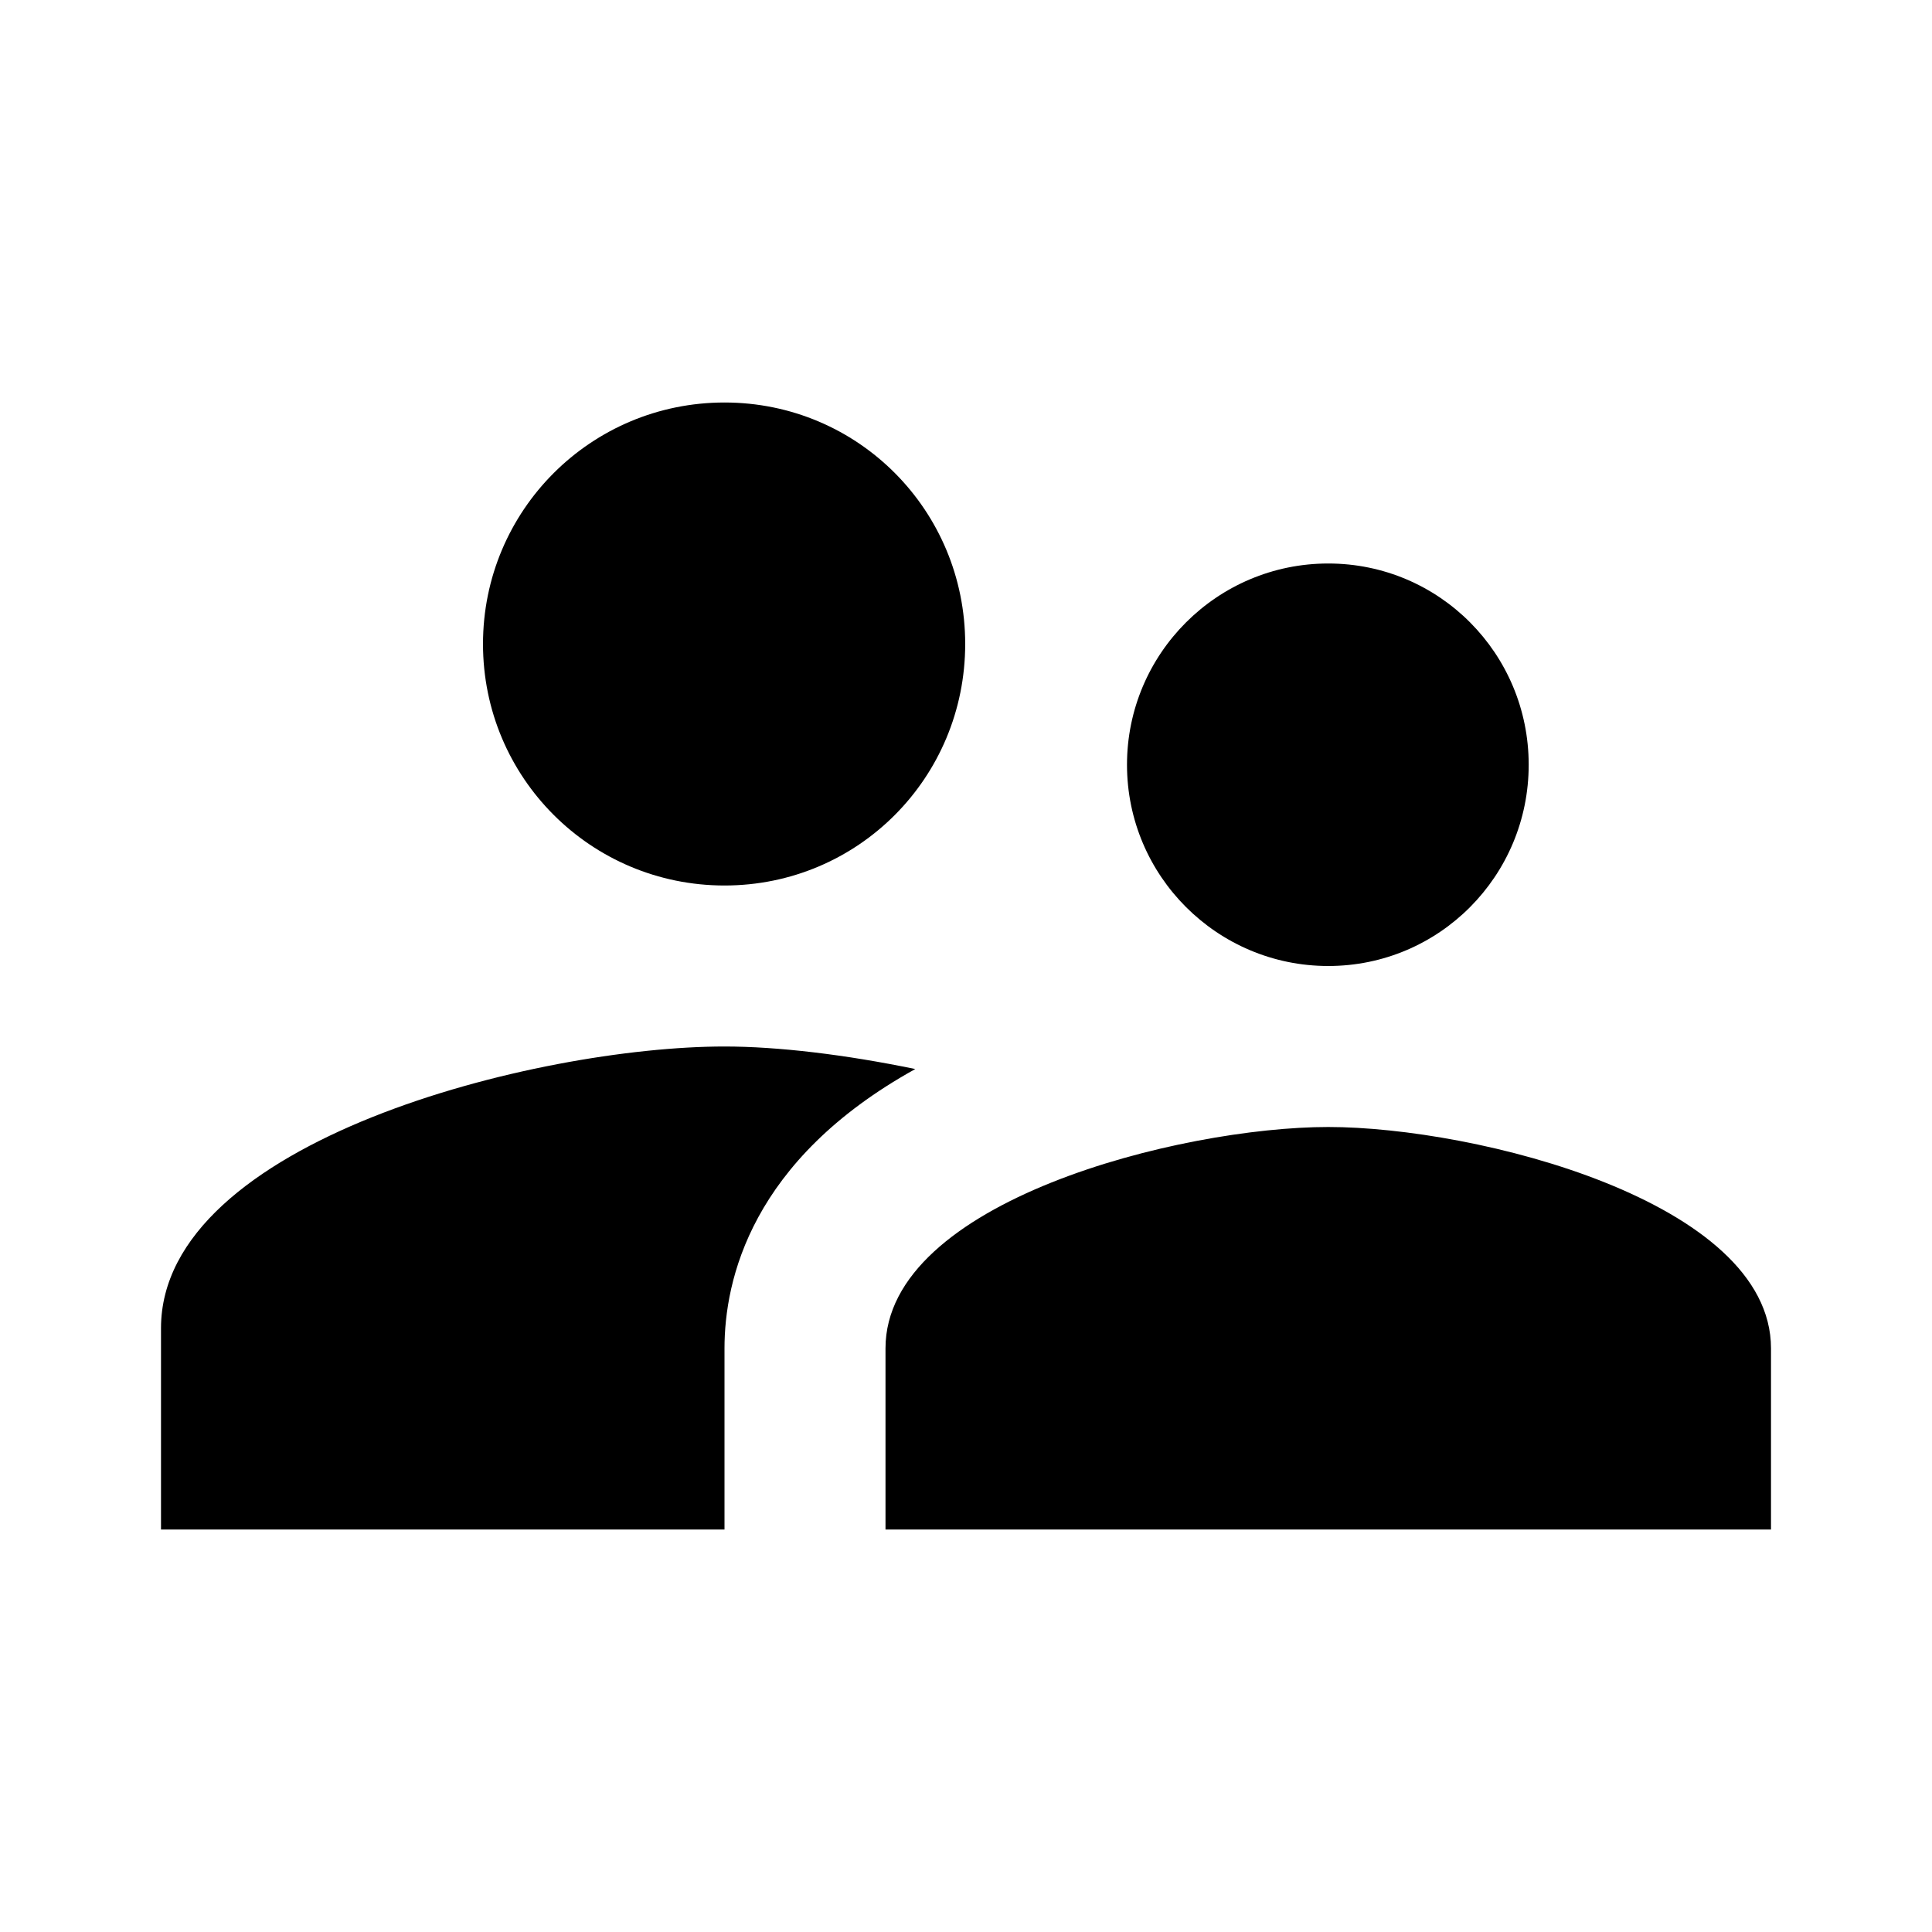
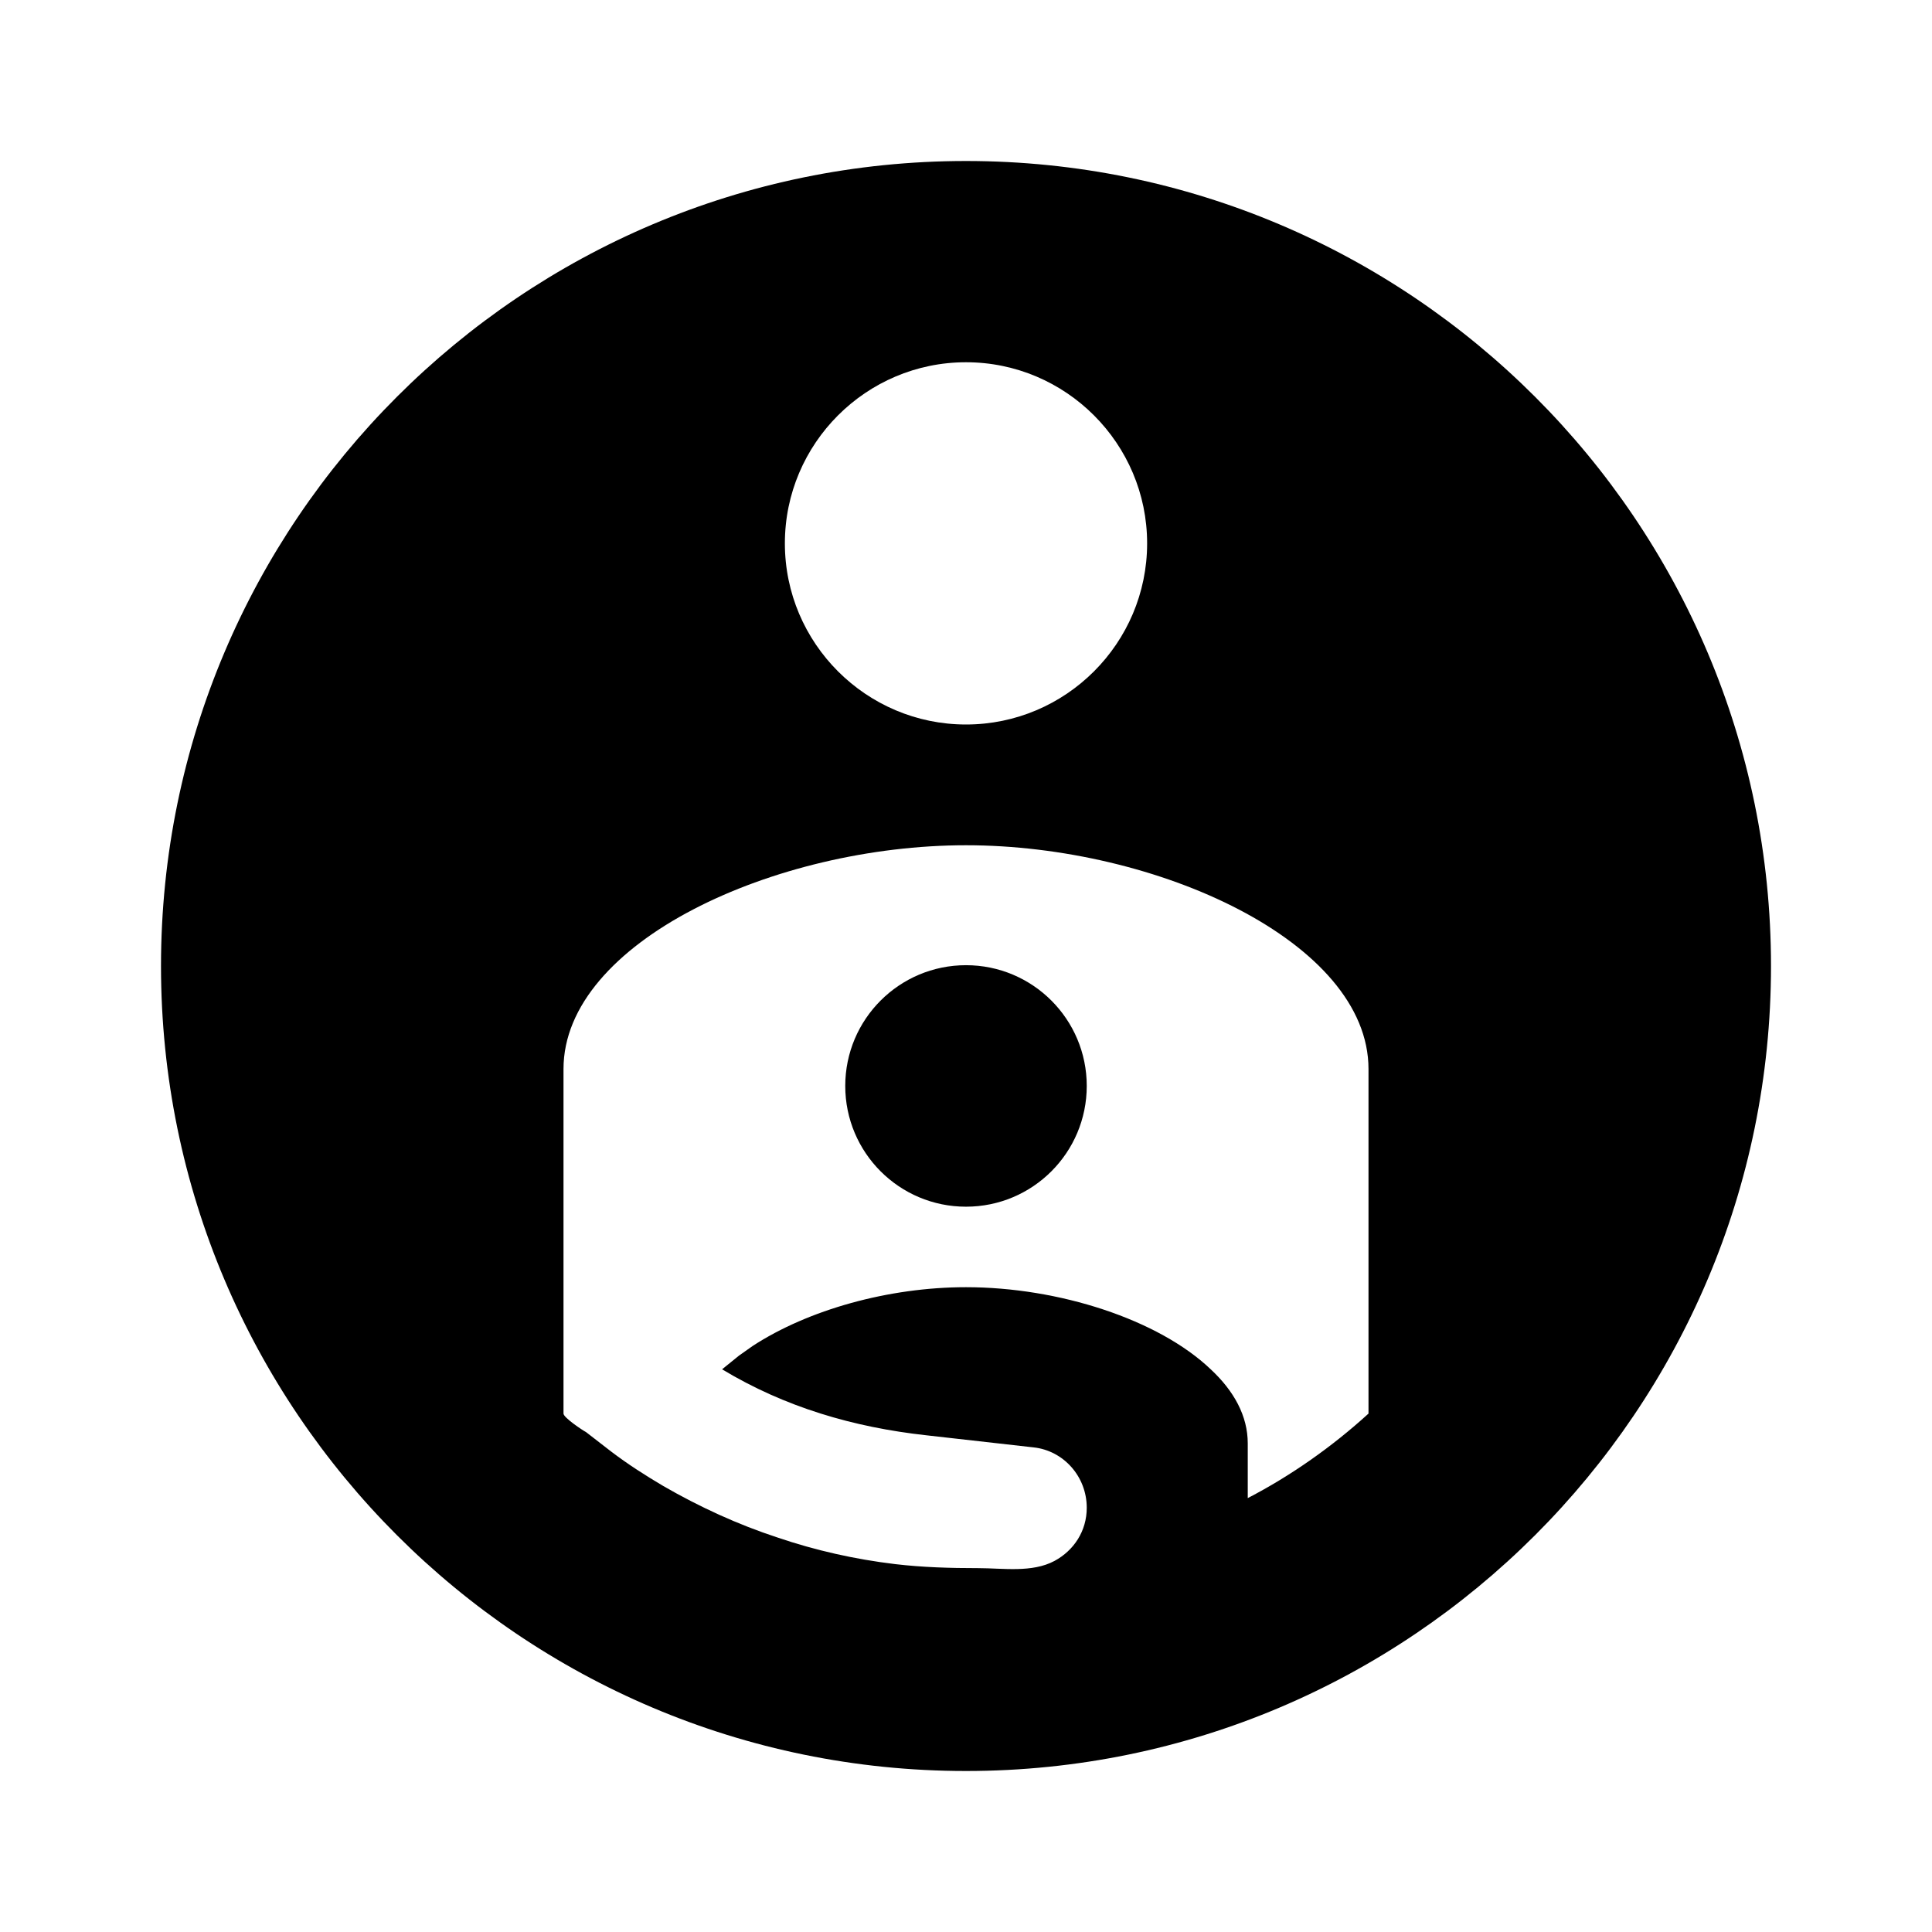
- <svg xmlns="http://www.w3.org/2000/svg" width="24" height="24" viewBox="0 0 24 24">
-   <path d="M0 0h24v24h-24z" fill="none" />
-   <path d="M16.5 12c1.38 0 2.49-1.12 2.49-2.5s-1.11-2.5-2.49-2.5c-1.38 0-2.5 1.12-2.5 2.5s1.12 2.5 2.5 2.5zm-7.5-1c1.66 0 2.99-1.34 2.99-3s-1.33-3-2.99-3c-1.66 0-3 1.34-3 3s1.34 3 3 3zm7.5 3c-1.83 0-5.5.92-5.5 2.75v2.25h11v-2.25c0-1.83-3.67-2.75-5.5-2.75zm-7.5-1c-2.33 0-7 1.17-7 3.5v2.5h7v-2.25c0-.85.33-2.34 2.37-3.47-.87-.18-1.71-.28-2.37-.28z" />
+ <svg xmlns="http://www.w3.org/2000/svg" viewBox="0 0 24 24" width="24" height="24">
+   <path d="M0 0h24v24h-24zm12 19.5z" fill="none" />
+   <circle cx="12" cy="13.49" r="1.5" />
+   <path d="M12 2c-5.52 0-10 4.48-10 10s4.48 10 10 10 10-4.48 10-10-4.48-10-10-10zm0 2.5c1.24 0 2.25 1.01 2.25 2.25s-1.01 2.25-2.25 2.25-2.25-1.01-2.25-2.25 1.01-2.25 2.25-2.25zm5 10.56v2.5c-.45.41-.96.77-1.5 1.05v-.68c0-.34-.17-.65-.46-.92-.65-.62-1.89-1.02-3.04-1.02-.96 0-1.96.28-2.65.73l-.17.12-.21.17c.78.47 1.63.72 2.54.82l1.33.15c.37.04.66.36.66.75 0 .29-.16.53-.4.66-.28.15-.64.09-.95.09-.35 0-.69-.01-1.03-.05-.5-.06-.99-.17-1.46-.33-.49-.16-.97-.38-1.42-.64-.22-.13-.44-.27-.65-.43l-.31-.24c-.04-.02-.28-.18-.28-.23v-4.28c0-1.58 2.63-2.78 5-2.78s5 1.2 5 2.78v1.78z" />
</svg>
